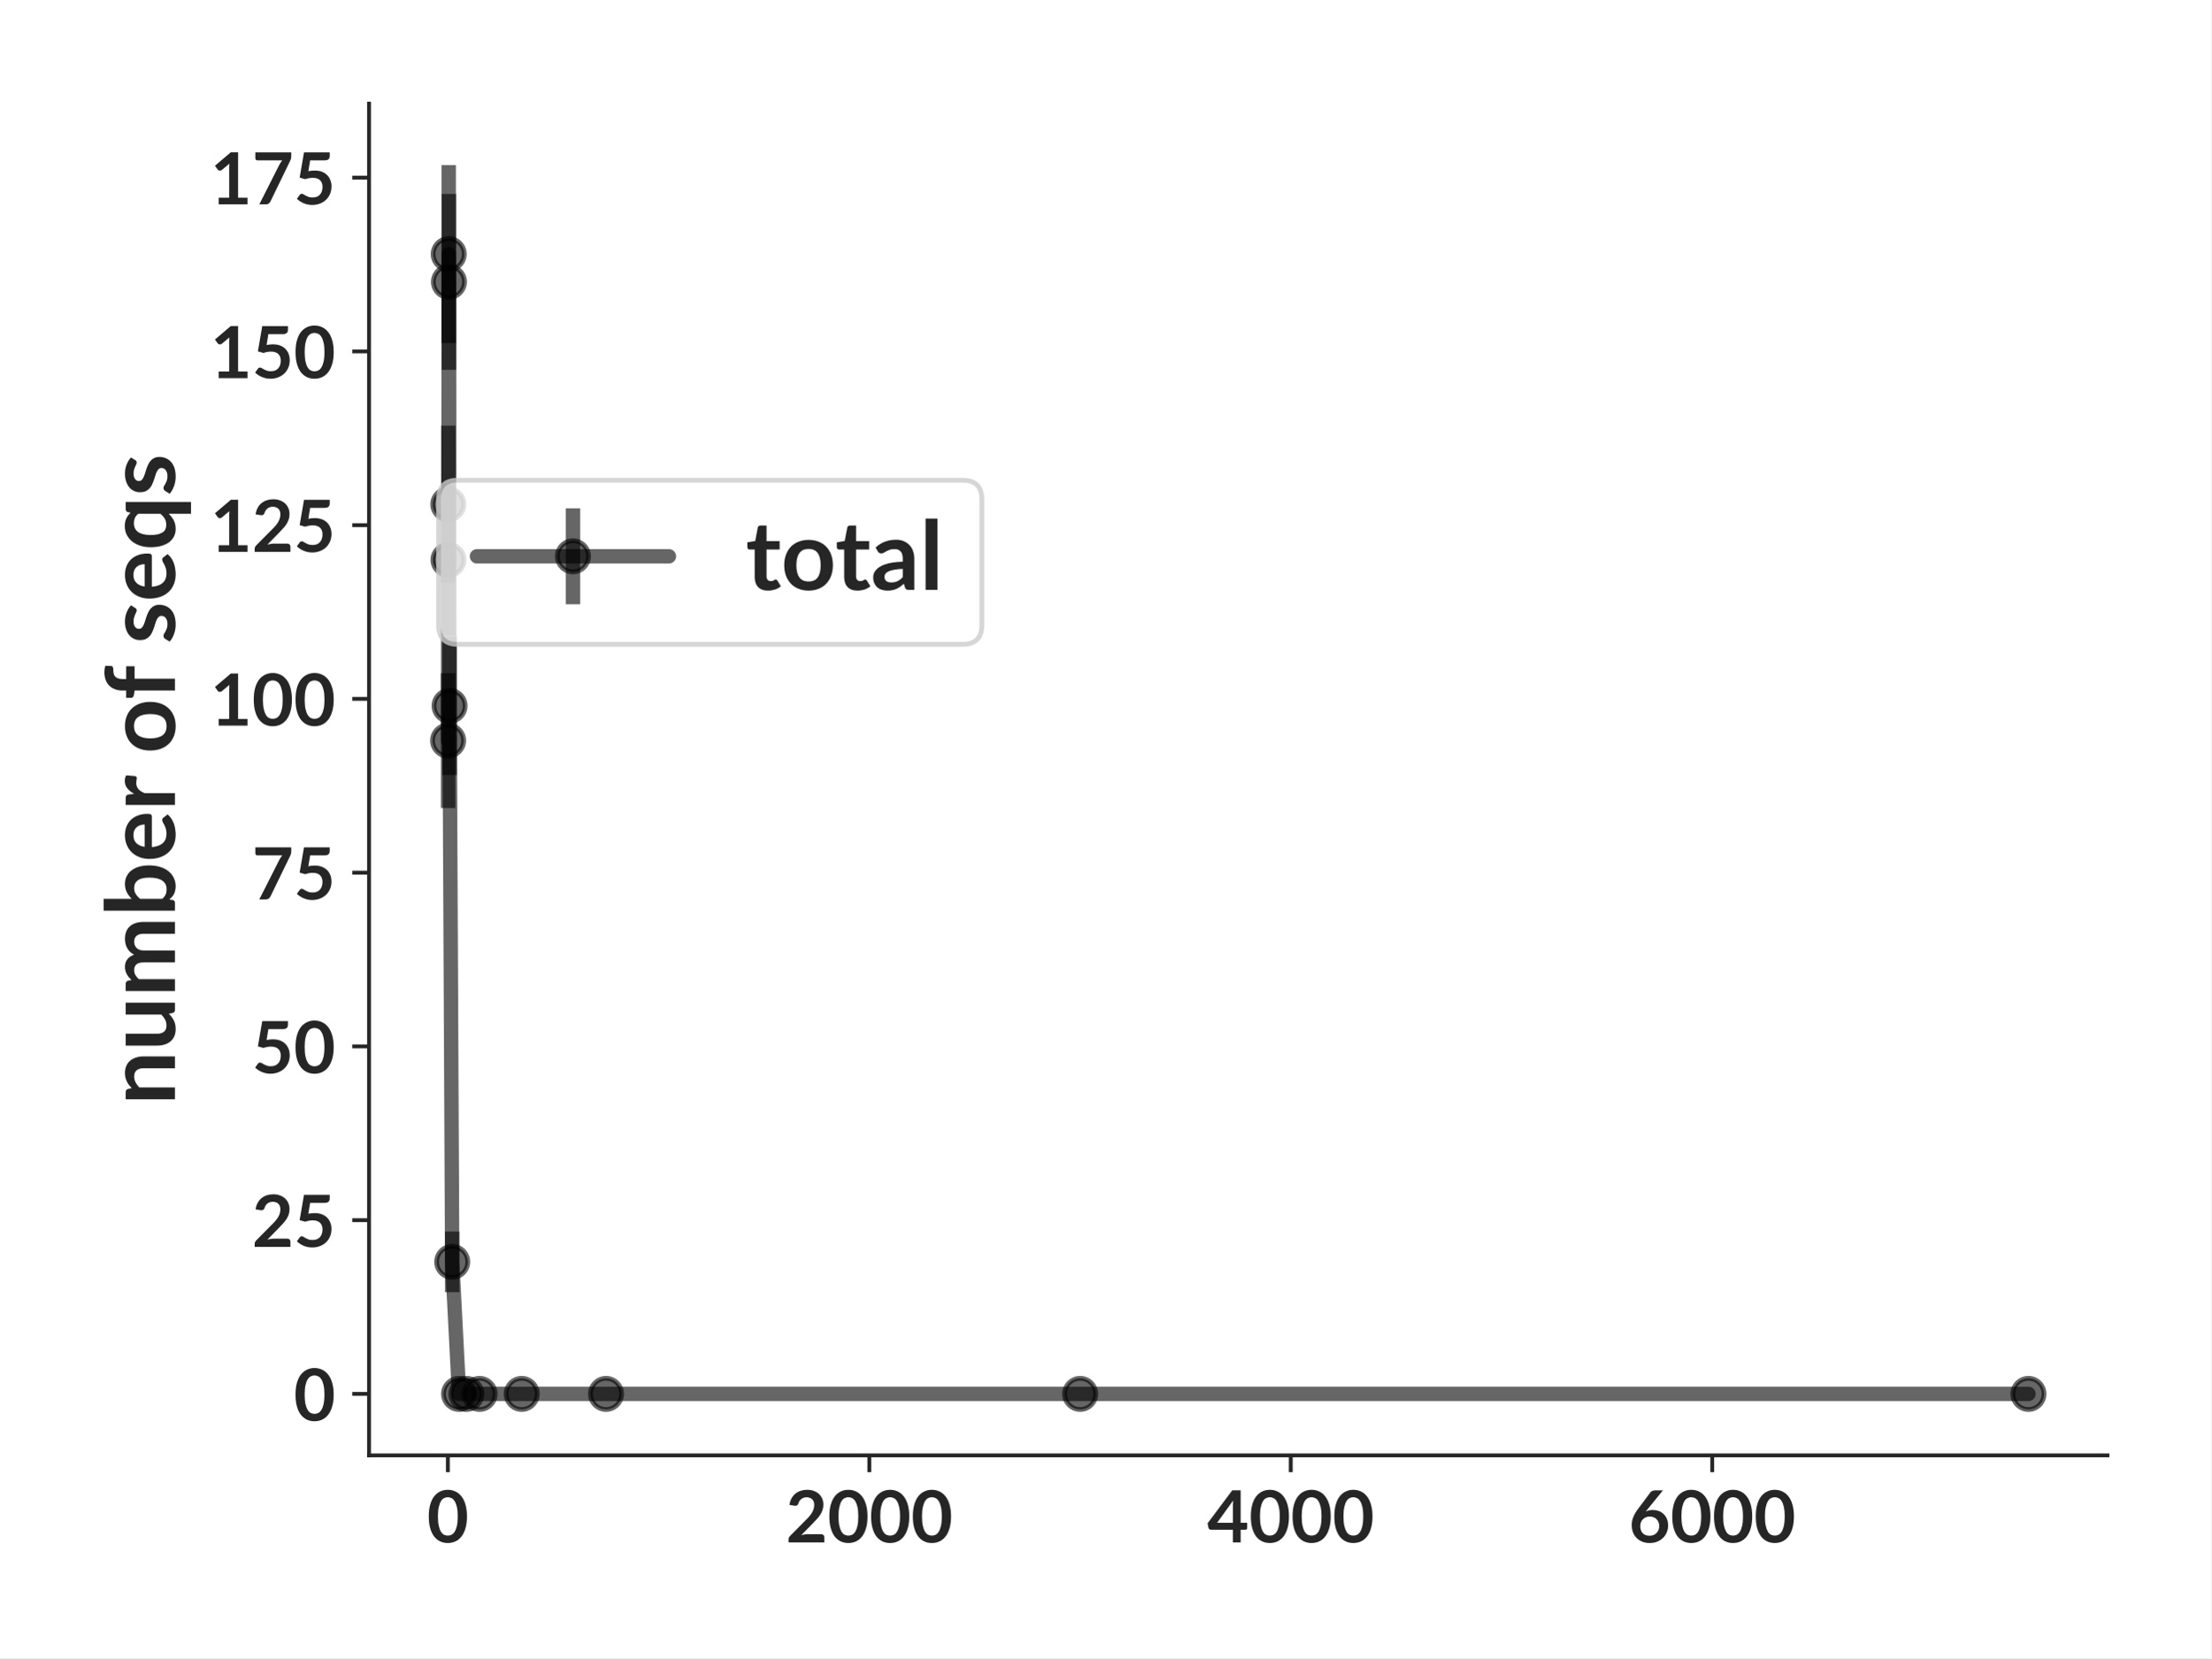
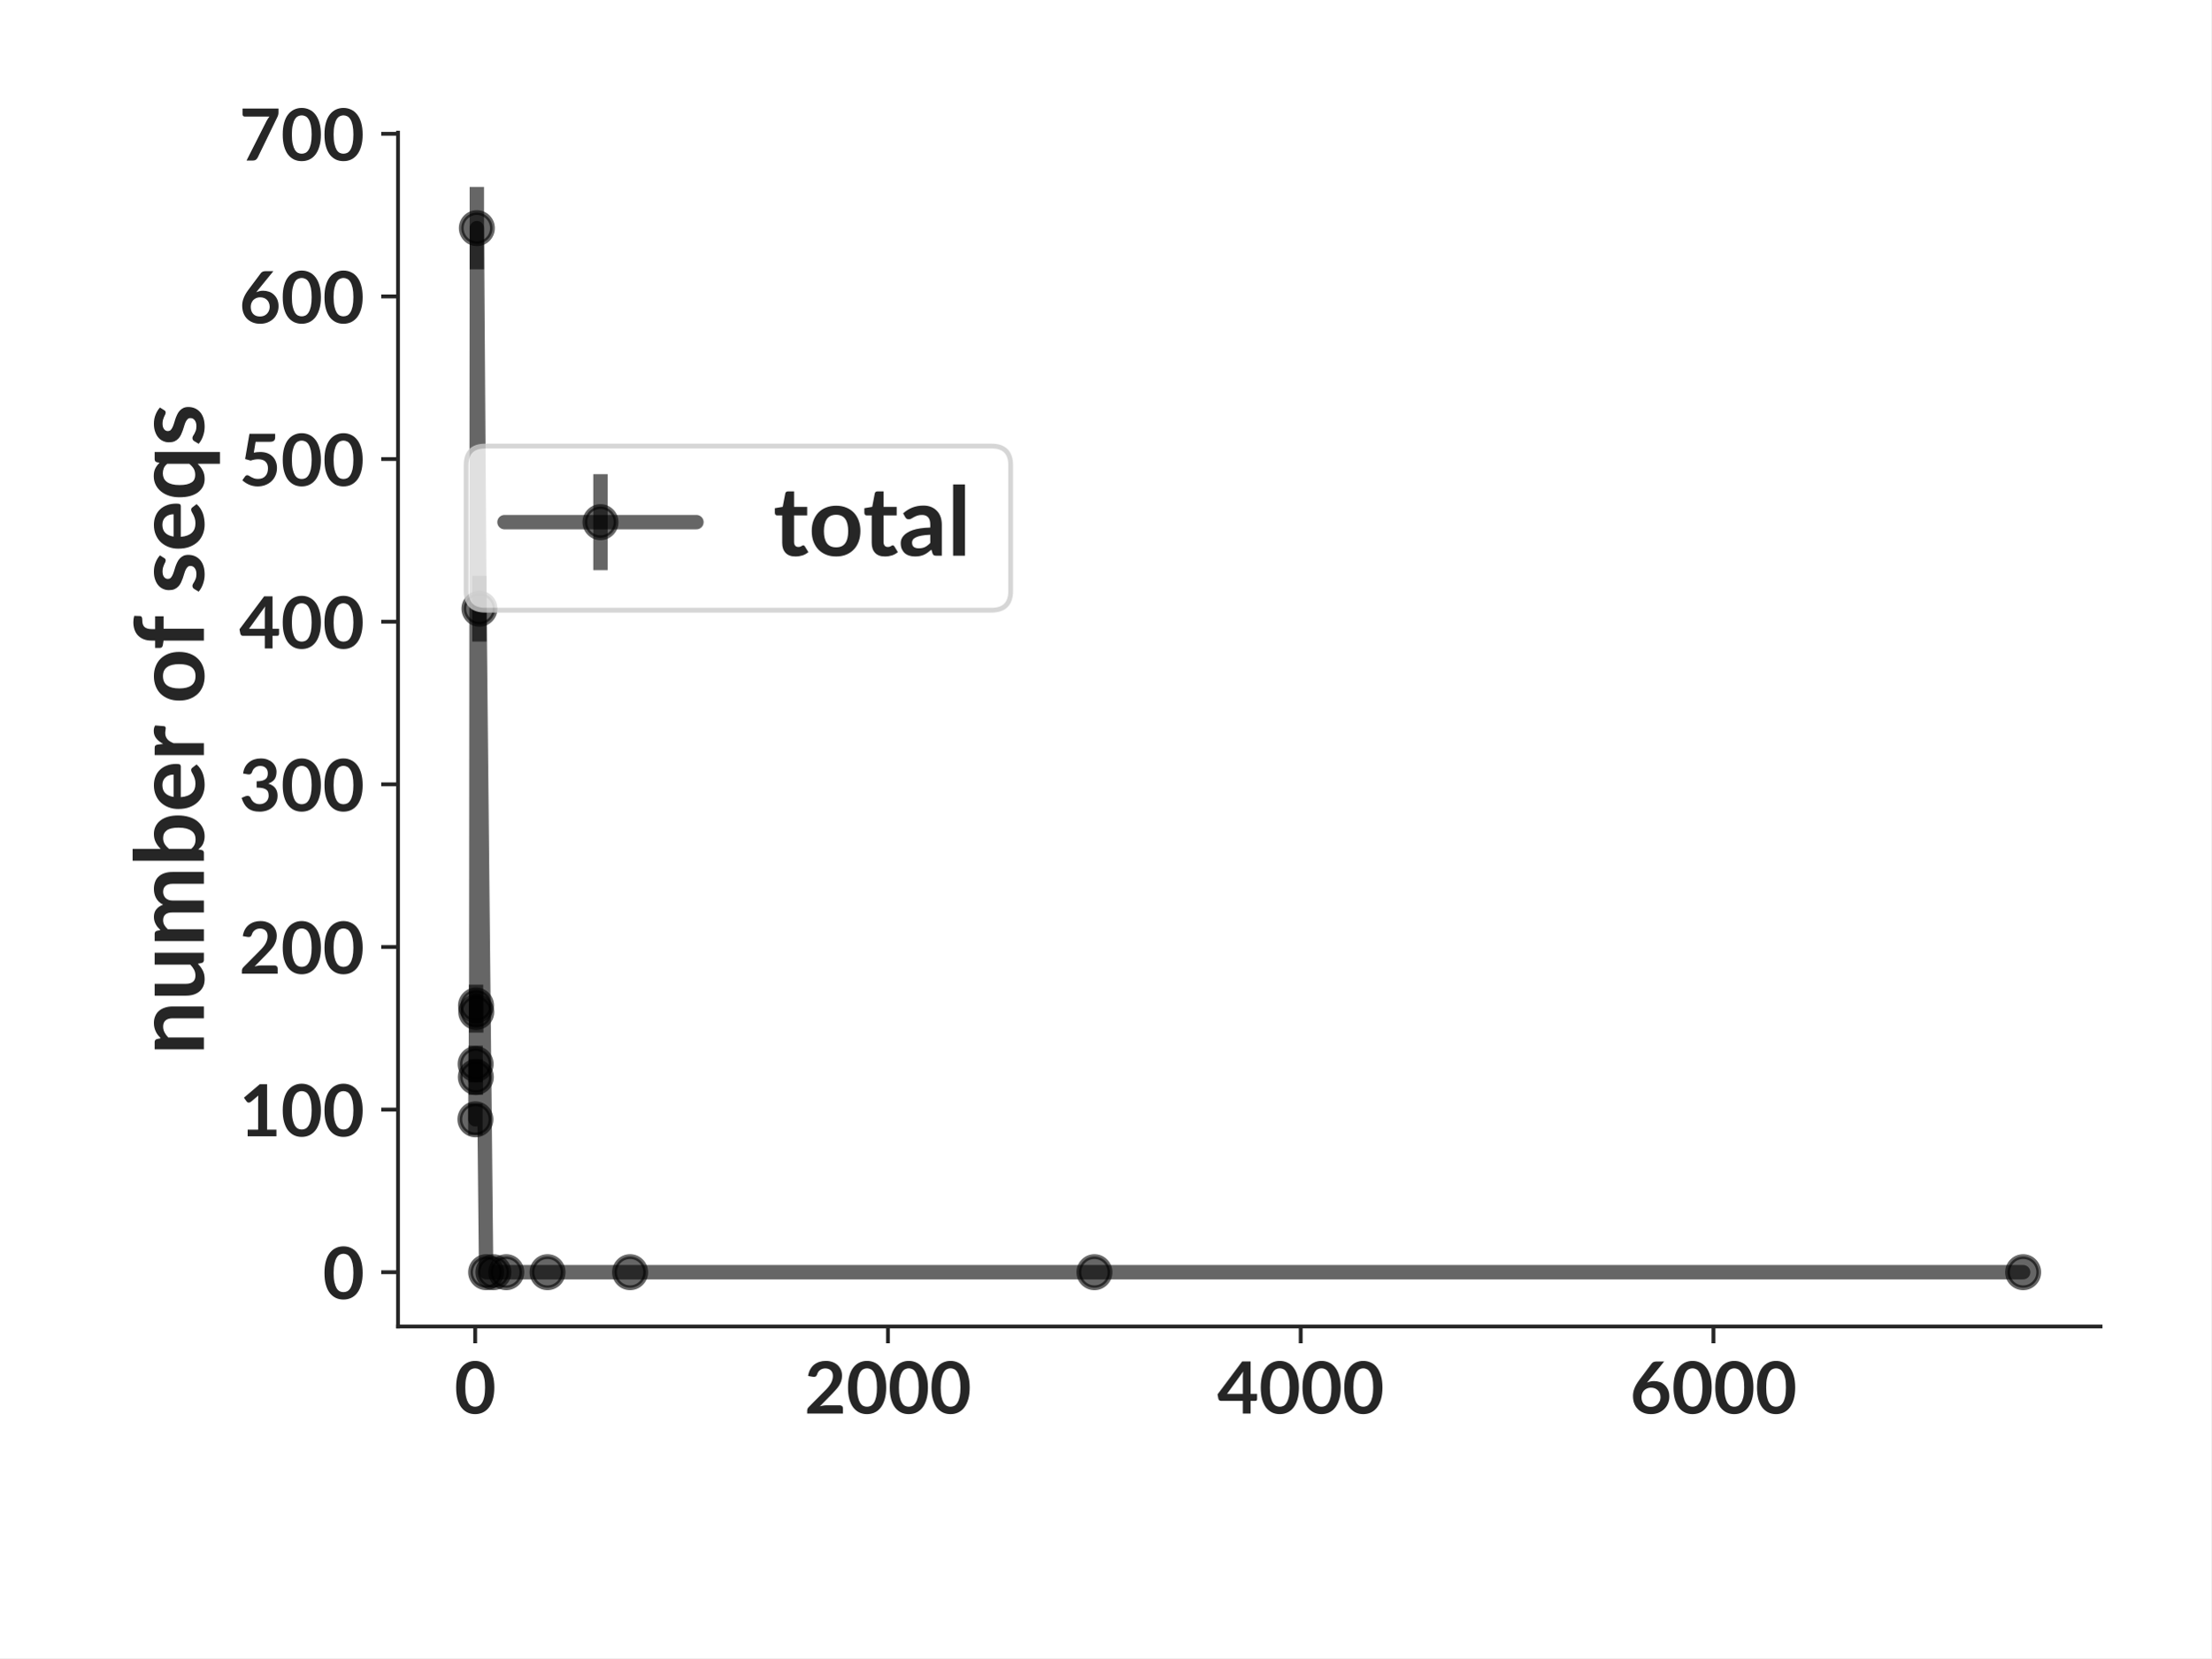
- <svg xmlns="http://www.w3.org/2000/svg" xmlns:xlink="http://www.w3.org/1999/xlink" height="345.6pt" version="1.1" viewBox="0 0 460.8 345.6" width="460.8pt">
+ <svg xmlns="http://www.w3.org/2000/svg" xmlns:xlink="http://www.w3.org/1999/xlink" width="460.8pt" height="345.6pt" viewBox="0 0 460.8 345.6" version="1.1">
  <defs>
-     <style type="text/css">*{stroke-linecap:butt;stroke-linejoin:round;}</style>
+     <style type="text/css">*{stroke-linejoin: round; stroke-linecap: butt}</style>
  </defs>
  <g id="figure_1">
    <g id="patch_1">
-       <path d="M 0 345.6  L 460.8 345.6  L 460.8 0  L 0 0  z " style="fill:#ffffff;" />
+       <path d="M 0 345.6  L 460.8 345.6  L 460.8 0  L 0 0  z " style="fill: #ffffff" />
    </g>
    <g id="axes_1">
      <g id="patch_2">
-         <path d="M 76.909 303.343  L 439.2 303.343  L 439.2 21.6  L 76.909 21.6  z " style="fill:#ffffff;" />
+         <path d="M 82.944 276.48  L 437.76 276.48  L 437.76 27.648  L 82.944 27.648  z " style="fill: #ffffff" />
      </g>
      <g id="matplotlib.axis_1">
        <g id="xtick_1">
          <g id="line2d_1">
            <defs>
-               <path d="M 0 0  L 0 3.5  " id="m43183eb2bc" style="stroke:#262626;stroke-width:0.8;" />
+               <path id="m3008e49a65" d="M 0 0  L 0 3.5  " style="stroke: #262626; stroke-width: 0.8" />
            </defs>
            <g>
-               <use style="fill:#262626;stroke:#262626;stroke-width:0.8;" x="93.333" xlink:href="#m43183eb2bc" y="303.343" />
+               <use xlink:href="#m3008e49a65" x="99.029" y="276.48" style="fill: #262626; stroke: #262626; stroke-width: 0.8" />
            </g>
          </g>
          <g id="text_1">
-             <text style="fill:#262626;font-family:Lato;font-size:15px;font-stretch:normal;font-style:normal;font-weight:bold;text-anchor:middle;" transform="rotate(-0, 93.33321, 321.4875)" x="93.333" y="321.488">0</text>
+             <text style="font-weight: 700; font-size: 15px; font-family: 'Lato'; text-anchor: middle; fill: #262626" x="99.029" y="294.625" transform="rotate(-0 99.02899 294.6245)">0</text>
          </g>
        </g>
        <g id="xtick_2">
          <g id="line2d_2">
            <g>
-               <use style="fill:#262626;stroke:#262626;stroke-width:0.8;" x="181.167" xlink:href="#m43183eb2bc" y="303.343" />
+               <use xlink:href="#m3008e49a65" x="185.051" y="276.48" style="fill: #262626; stroke: #262626; stroke-width: 0.8" />
            </g>
          </g>
          <g id="text_2">
-             <text style="fill:#262626;font-family:Lato;font-size:15px;font-stretch:normal;font-style:normal;font-weight:bold;text-anchor:middle;" transform="rotate(-0, 181.1671, 321.4875)" x="181.167" y="321.488">2000</text>
+             <text style="font-weight: 700; font-size: 15px; font-family: 'Lato'; text-anchor: middle; fill: #262626" x="185.051" y="294.625" transform="rotate(-0 185.0507 294.6245)">2000</text>
          </g>
        </g>
        <g id="xtick_3">
          <g id="line2d_3">
            <g>
-               <use style="fill:#262626;stroke:#262626;stroke-width:0.8;" x="269.001" xlink:href="#m43183eb2bc" y="303.343" />
+               <use xlink:href="#m3008e49a65" x="271.072" y="276.48" style="fill: #262626; stroke: #262626; stroke-width: 0.8" />
            </g>
          </g>
          <g id="text_3">
-             <text style="fill:#262626;font-family:Lato;font-size:15px;font-stretch:normal;font-style:normal;font-weight:bold;text-anchor:middle;" transform="rotate(-0, 269.001, 321.4875)" x="269.001" y="321.488">4000</text>
+             <text style="font-weight: 700; font-size: 15px; font-family: 'Lato'; text-anchor: middle; fill: #262626" x="271.072" y="294.625" transform="rotate(-0 271.0725 294.6245)">4000</text>
          </g>
        </g>
        <g id="xtick_4">
          <g id="line2d_4">
            <g>
-               <use style="fill:#262626;stroke:#262626;stroke-width:0.8;" x="356.835" xlink:href="#m43183eb2bc" y="303.343" />
+               <use xlink:href="#m3008e49a65" x="357.094" y="276.48" style="fill: #262626; stroke: #262626; stroke-width: 0.8" />
            </g>
          </g>
          <g id="text_4">
-             <text style="fill:#262626;font-family:Lato;font-size:15px;font-stretch:normal;font-style:normal;font-weight:bold;text-anchor:middle;" transform="rotate(-0, 356.8349, 321.4875)" x="356.835" y="321.488">6000</text>
+             <text style="font-weight: 700; font-size: 15px; font-family: 'Lato'; text-anchor: middle; fill: #262626" x="357.094" y="294.625" transform="rotate(-0 357.0942 294.6245)">6000</text>
          </g>
        </g>
      </g>
      <g id="matplotlib.axis_2">
        <g id="ytick_1">
          <g id="line2d_5">
            <defs>
-               <path d="M 0 0  L -3.5 0  " id="m72c5031a01" style="stroke:#262626;stroke-width:0.8;" />
+               <path id="m64eab91c62" d="M 0 0  L -3.5 0  " style="stroke: #262626; stroke-width: 0.8" />
            </defs>
            <g>
-               <use style="fill:#262626;stroke:#262626;stroke-width:0.8;" x="76.909" xlink:href="#m72c5031a01" y="290.536" />
+               <use xlink:href="#m64eab91c62" x="82.944" y="265.169" style="fill: #262626; stroke: #262626; stroke-width: 0.8" />
            </g>
          </g>
          <g id="text_5">
-             <text style="fill:#262626;font-family:Lato;font-size:15px;font-stretch:normal;font-style:normal;font-weight:bold;text-anchor:end;" transform="rotate(-0, 69.90937, 296.1087)" x="69.909" y="296.109">0</text>
+             <text style="font-weight: 700; font-size: 15px; font-family: 'Lato'; text-anchor: end; fill: #262626" x="75.944" y="270.742" transform="rotate(-0 75.944 270.7417)">0</text>
          </g>
        </g>
        <g id="ytick_2">
          <g id="line2d_6">
            <g>
-               <use style="fill:#262626;stroke:#262626;stroke-width:0.8;" x="76.909" xlink:href="#m72c5031a01" y="254.32" />
+               <use xlink:href="#m64eab91c62" x="82.944" y="231.272" style="fill: #262626; stroke: #262626; stroke-width: 0.8" />
            </g>
          </g>
          <g id="text_6">
-             <text style="fill:#262626;font-family:Lato;font-size:15px;font-stretch:normal;font-style:normal;font-weight:bold;text-anchor:end;" transform="rotate(-0, 69.90937, 259.8925)" x="69.909" y="259.893">25</text>
+             <text style="font-weight: 700; font-size: 15px; font-family: 'Lato'; text-anchor: end; fill: #262626" x="75.944" y="236.844" transform="rotate(-0 75.944 236.8442)">100</text>
          </g>
        </g>
        <g id="ytick_3">
          <g id="line2d_7">
            <g>
-               <use style="fill:#262626;stroke:#262626;stroke-width:0.8;" x="76.909" xlink:href="#m72c5031a01" y="218.104" />
+               <use xlink:href="#m64eab91c62" x="82.944" y="197.374" style="fill: #262626; stroke: #262626; stroke-width: 0.8" />
            </g>
          </g>
          <g id="text_7">
-             <text style="fill:#262626;font-family:Lato;font-size:15px;font-stretch:normal;font-style:normal;font-weight:bold;text-anchor:end;" transform="rotate(-0, 69.90937, 223.6763)" x="69.909" y="223.676">50</text>
+             <text style="font-weight: 700; font-size: 15px; font-family: 'Lato'; text-anchor: end; fill: #262626" x="75.944" y="202.947" transform="rotate(-0 75.944 202.9467)">200</text>
          </g>
        </g>
        <g id="ytick_4">
          <g id="line2d_8">
            <g>
-               <use style="fill:#262626;stroke:#262626;stroke-width:0.8;" x="76.909" xlink:href="#m72c5031a01" y="181.888" />
+               <use xlink:href="#m64eab91c62" x="82.944" y="163.477" style="fill: #262626; stroke: #262626; stroke-width: 0.8" />
            </g>
          </g>
          <g id="text_8">
-             <text style="fill:#262626;font-family:Lato;font-size:15px;font-stretch:normal;font-style:normal;font-weight:bold;text-anchor:end;" transform="rotate(-0, 69.90937, 187.4602)" x="69.909" y="187.46">75</text>
+             <text style="font-weight: 700; font-size: 15px; font-family: 'Lato'; text-anchor: end; fill: #262626" x="75.944" y="169.049" transform="rotate(-0 75.944 169.0492)">300</text>
          </g>
        </g>
        <g id="ytick_5">
          <g id="line2d_9">
            <g>
-               <use style="fill:#262626;stroke:#262626;stroke-width:0.8;" x="76.909" xlink:href="#m72c5031a01" y="145.672" />
+               <use xlink:href="#m64eab91c62" x="82.944" y="129.579" style="fill: #262626; stroke: #262626; stroke-width: 0.8" />
            </g>
          </g>
          <g id="text_9">
-             <text style="fill:#262626;font-family:Lato;font-size:15px;font-stretch:normal;font-style:normal;font-weight:bold;text-anchor:end;" transform="rotate(-0, 69.90937, 151.244)" x="69.909" y="151.244">100</text>
+             <text style="font-weight: 700; font-size: 15px; font-family: 'Lato'; text-anchor: end; fill: #262626" x="75.944" y="135.152" transform="rotate(-0 75.944 135.1517)">400</text>
          </g>
        </g>
        <g id="ytick_6">
          <g id="line2d_10">
            <g>
-               <use style="fill:#262626;stroke:#262626;stroke-width:0.8;" x="76.909" xlink:href="#m72c5031a01" y="109.456" />
+               <use xlink:href="#m64eab91c62" x="82.944" y="95.682" style="fill: #262626; stroke: #262626; stroke-width: 0.8" />
            </g>
          </g>
          <g id="text_10">
-             <text style="fill:#262626;font-family:Lato;font-size:15px;font-stretch:normal;font-style:normal;font-weight:bold;text-anchor:end;" transform="rotate(-0, 69.90937, 115.0278)" x="69.909" y="115.028">125</text>
+             <text style="font-weight: 700; font-size: 15px; font-family: 'Lato'; text-anchor: end; fill: #262626" x="75.944" y="101.254" transform="rotate(-0 75.944 101.2541)">500</text>
          </g>
        </g>
        <g id="ytick_7">
          <g id="line2d_11">
            <g>
-               <use style="fill:#262626;stroke:#262626;stroke-width:0.8;" x="76.909" xlink:href="#m72c5031a01" y="73.239" />
+               <use xlink:href="#m64eab91c62" x="82.944" y="61.784" style="fill: #262626; stroke: #262626; stroke-width: 0.8" />
            </g>
          </g>
          <g id="text_11">
-             <text style="fill:#262626;font-family:Lato;font-size:15px;font-stretch:normal;font-style:normal;font-weight:bold;text-anchor:end;" transform="rotate(-0, 69.90937, 78.81158)" x="69.909" y="78.812">150</text>
+             <text style="font-weight: 700; font-size: 15px; font-family: 'Lato'; text-anchor: end; fill: #262626" x="75.944" y="67.357" transform="rotate(-0 75.944 67.35662)">600</text>
          </g>
        </g>
        <g id="ytick_8">
          <g id="line2d_12">
            <g>
-               <use style="fill:#262626;stroke:#262626;stroke-width:0.8;" x="76.909" xlink:href="#m72c5031a01" y="37.023" />
+               <use xlink:href="#m64eab91c62" x="82.944" y="27.887" style="fill: #262626; stroke: #262626; stroke-width: 0.8" />
            </g>
          </g>
          <g id="text_12">
-             <text style="fill:#262626;font-family:Lato;font-size:15px;font-stretch:normal;font-style:normal;font-weight:bold;text-anchor:end;" transform="rotate(-0, 69.90937, 42.59538)" x="69.909" y="42.595">175</text>
+             <text style="font-weight: 700; font-size: 15px; font-family: 'Lato'; text-anchor: end; fill: #262626" x="75.944" y="33.459" transform="rotate(-0 75.944 33.45911)">700</text>
          </g>
        </g>
        <g id="text_13">
-           <text style="fill:#262626;font-family:Lato;font-size:20px;font-stretch:normal;font-style:normal;font-weight:bold;text-anchor:middle;" transform="rotate(-90, 36.45938, 162.4715)" x="36.459" y="162.471">number of seqs</text>
+           <text style="font-weight: 700; font-size: 20px; font-family: 'Lato'; text-anchor: middle; fill: #262626" x="42.494" y="152.064" transform="rotate(-90 42.494 152.064)">number of seqs</text>
        </g>
      </g>
      <g id="LineCollection_1">
-         <path clip-path="url(#p0012e0896b)" d="M 93.377 168.409  L 93.377 140.318  " style="fill:none;stroke:#000000;stroke-opacity:0.6;stroke-width:3;" />
-         <path clip-path="url(#p0012e0896b)" d="M 93.421 121.499  L 93.421 88.72  " style="fill:none;stroke:#000000;stroke-opacity:0.6;stroke-width:3;" />
-         <path clip-path="url(#p0012e0896b)" d="M 93.465 132.568  L 93.465 100.83  " style="fill:none;stroke:#000000;stroke-opacity:0.6;stroke-width:3;" />
-         <path clip-path="url(#p0012e0896b)" d="M 93.509 71.51  L 93.509 34.406  " style="fill:none;stroke:#000000;stroke-opacity:0.6;stroke-width:3;" />
-         <path clip-path="url(#p0012e0896b)" d="M 93.553 77.077  L 93.553 40.429  " style="fill:none;stroke:#000000;stroke-opacity:0.6;stroke-width:3;" />
-         <path clip-path="url(#p0012e0896b)" d="M 93.685 161.534  L 93.685 132.706  " style="fill:none;stroke:#000000;stroke-opacity:0.6;stroke-width:3;" />
-         <path clip-path="url(#p0012e0896b)" d="M 94.234 269.327  L 94.234 256.698  " style="fill:none;stroke:#000000;stroke-opacity:0.6;stroke-width:3;" />
-         <path clip-path="url(#p0012e0896b)" d="M 95.661 290.536  L 95.661 290.536  " style="fill:none;stroke:#000000;stroke-opacity:0.6;stroke-width:3;" />
-         <path clip-path="url(#p0012e0896b)" d="M 97.198 290.536  L 97.198 290.536  " style="fill:none;stroke:#000000;stroke-opacity:0.6;stroke-width:3;" />
-         <path clip-path="url(#p0012e0896b)" d="M 99.943 290.536  L 99.943 290.536  " style="fill:none;stroke:#000000;stroke-opacity:0.6;stroke-width:3;" />
-         <path clip-path="url(#p0012e0896b)" d="M 108.726 290.536  L 108.726 290.536  " style="fill:none;stroke:#000000;stroke-opacity:0.6;stroke-width:3;" />
-         <path clip-path="url(#p0012e0896b)" d="M 126.293 290.536  L 126.293 290.536  " style="fill:none;stroke:#000000;stroke-opacity:0.6;stroke-width:3;" />
-         <path clip-path="url(#p0012e0896b)" d="M 225.106 290.536  L 225.106 290.536  " style="fill:none;stroke:#000000;stroke-opacity:0.6;stroke-width:3;" />
-         <path clip-path="url(#p0012e0896b)" d="M 422.732 290.536  L 422.732 290.536  " style="fill:none;stroke:#000000;stroke-opacity:0.6;stroke-width:3;" />
+         <path d="M 99.072 236.592  L 99.072 230.019  " clip-path="url(#p2cf50d4eee)" style="fill: none; stroke: #000000; stroke-opacity: 0.6; stroke-width: 3" />
+         <path d="M 99.115 225.616  L 99.115 217.946  " clip-path="url(#p2cf50d4eee)" style="fill: none; stroke: #000000; stroke-opacity: 0.6; stroke-width: 3" />
+         <path d="M 99.158 228.206  L 99.158 220.779  " clip-path="url(#p2cf50d4eee)" style="fill: none; stroke: #000000; stroke-opacity: 0.6; stroke-width: 3" />
+         <path d="M 99.201 213.919  L 99.201 205.237  " clip-path="url(#p2cf50d4eee)" style="fill: none; stroke: #000000; stroke-opacity: 0.6; stroke-width: 3" />
+         <path d="M 99.244 215.221  L 99.244 206.646  " clip-path="url(#p2cf50d4eee)" style="fill: none; stroke: #000000; stroke-opacity: 0.6; stroke-width: 3" />
+         <path d="M 99.373 56.136  L 99.373 38.959  " clip-path="url(#p2cf50d4eee)" style="fill: none; stroke: #000000; stroke-opacity: 0.6; stroke-width: 3" />
+         <path d="M 99.911 133.715  L 99.911 120.021  " clip-path="url(#p2cf50d4eee)" style="fill: none; stroke: #000000; stroke-opacity: 0.6; stroke-width: 3" />
+         <path d="M 101.309 265.169  L 101.309 265.169  " clip-path="url(#p2cf50d4eee)" style="fill: none; stroke: #000000; stroke-opacity: 0.6; stroke-width: 3" />
+         <path d="M 102.814 265.169  L 102.814 265.169  " clip-path="url(#p2cf50d4eee)" style="fill: none; stroke: #000000; stroke-opacity: 0.6; stroke-width: 3" />
+         <path d="M 105.502 265.169  L 105.502 265.169  " clip-path="url(#p2cf50d4eee)" style="fill: none; stroke: #000000; stroke-opacity: 0.6; stroke-width: 3" />
+         <path d="M 114.104 265.169  L 114.104 265.169  " clip-path="url(#p2cf50d4eee)" style="fill: none; stroke: #000000; stroke-opacity: 0.6; stroke-width: 3" />
+         <path d="M 131.309 265.169  L 131.309 265.169  " clip-path="url(#p2cf50d4eee)" style="fill: none; stroke: #000000; stroke-opacity: 0.6; stroke-width: 3" />
+         <path d="M 228.083 265.169  L 228.083 265.169  " clip-path="url(#p2cf50d4eee)" style="fill: none; stroke: #000000; stroke-opacity: 0.6; stroke-width: 3" />
+         <path d="M 421.632 265.169  L 421.632 265.169  " clip-path="url(#p2cf50d4eee)" style="fill: none; stroke: #000000; stroke-opacity: 0.6; stroke-width: 3" />
      </g>
      <g id="line2d_13">
-         <path clip-path="url(#p0012e0896b)" d="M 93.377 154.364  L 93.421 105.11  L 93.465 116.699  L 93.509 52.958  L 93.553 58.753  L 93.685 147.12  L 94.234 263.012  L 95.661 290.536  L 97.198 290.536  L 99.943 290.536  L 108.726 290.536  L 126.293 290.536  L 225.106 290.536  L 422.732 290.536  " style="fill:none;stroke:#000000;stroke-linecap:round;stroke-opacity:0.6;stroke-width:3;" />
+         <path d="M 99.072 233.306  L 99.115 221.781  L 99.158 224.492  L 99.201 209.578  L 99.244 210.933  L 99.373 47.547  L 99.911 126.868  L 101.309 265.169  L 102.814 265.169  L 105.502 265.169  L 114.104 265.169  L 131.309 265.169  L 228.083 265.169  L 421.632 265.169  " clip-path="url(#p2cf50d4eee)" style="fill: none; stroke: #000000; stroke-opacity: 0.6; stroke-width: 3; stroke-linecap: round" />
        <defs>
-           <path d="M 0 3.25  C 0.862 3.25 1.689 2.908 2.298 2.298  C 2.908 1.689 3.25 0.862 3.25 0  C 3.25 -0.862 2.908 -1.689 2.298 -2.298  C 1.689 -2.908 0.862 -3.25 0 -3.25  C -0.862 -3.25 -1.689 -2.908 -2.298 -2.298  C -2.908 -1.689 -3.25 -0.862 -3.25 0  C -3.25 0.862 -2.908 1.689 -2.298 2.298  C -1.689 2.908 -0.862 3.25 0 3.25  z " id="m849c386fc6" style="stroke:#000000;stroke-opacity:0.6;" />
+           <path id="m0fee38880f" d="M 0 3.25  C 0.862 3.25 1.689 2.908 2.298 2.298  C 2.908 1.689 3.25 0.862 3.25 0  C 3.25 -0.862 2.908 -1.689 2.298 -2.298  C 1.689 -2.908 0.862 -3.25 0 -3.25  C -0.862 -3.25 -1.689 -2.908 -2.298 -2.298  C -2.908 -1.689 -3.25 -0.862 -3.25 0  C -3.25 0.862 -2.908 1.689 -2.298 2.298  C -1.689 2.908 -0.862 3.25 0 3.25  z " style="stroke: #000000; stroke-opacity: 0.6" />
        </defs>
-         <g clip-path="url(#p0012e0896b)">
-           <use style="fill-opacity:0.6;stroke:#000000;stroke-opacity:0.6;" x="93.377" xlink:href="#m849c386fc6" y="154.364" />
-           <use style="fill-opacity:0.6;stroke:#000000;stroke-opacity:0.6;" x="93.421" xlink:href="#m849c386fc6" y="105.11" />
-           <use style="fill-opacity:0.6;stroke:#000000;stroke-opacity:0.6;" x="93.465" xlink:href="#m849c386fc6" y="116.699" />
-           <use style="fill-opacity:0.6;stroke:#000000;stroke-opacity:0.6;" x="93.509" xlink:href="#m849c386fc6" y="52.958" />
-           <use style="fill-opacity:0.6;stroke:#000000;stroke-opacity:0.6;" x="93.553" xlink:href="#m849c386fc6" y="58.753" />
-           <use style="fill-opacity:0.6;stroke:#000000;stroke-opacity:0.6;" x="93.685" xlink:href="#m849c386fc6" y="147.12" />
-           <use style="fill-opacity:0.6;stroke:#000000;stroke-opacity:0.6;" x="94.234" xlink:href="#m849c386fc6" y="263.012" />
-           <use style="fill-opacity:0.6;stroke:#000000;stroke-opacity:0.6;" x="95.661" xlink:href="#m849c386fc6" y="290.536" />
-           <use style="fill-opacity:0.6;stroke:#000000;stroke-opacity:0.6;" x="97.198" xlink:href="#m849c386fc6" y="290.536" />
-           <use style="fill-opacity:0.6;stroke:#000000;stroke-opacity:0.6;" x="99.943" xlink:href="#m849c386fc6" y="290.536" />
-           <use style="fill-opacity:0.6;stroke:#000000;stroke-opacity:0.6;" x="108.726" xlink:href="#m849c386fc6" y="290.536" />
-           <use style="fill-opacity:0.6;stroke:#000000;stroke-opacity:0.6;" x="126.293" xlink:href="#m849c386fc6" y="290.536" />
-           <use style="fill-opacity:0.6;stroke:#000000;stroke-opacity:0.6;" x="225.106" xlink:href="#m849c386fc6" y="290.536" />
-           <use style="fill-opacity:0.6;stroke:#000000;stroke-opacity:0.6;" x="422.732" xlink:href="#m849c386fc6" y="290.536" />
+         <g clip-path="url(#p2cf50d4eee)">
+           <use xlink:href="#m0fee38880f" x="99.072" y="233.306" style="fill-opacity: 0.6; stroke: #000000; stroke-opacity: 0.6" />
+           <use xlink:href="#m0fee38880f" x="99.115" y="221.781" style="fill-opacity: 0.6; stroke: #000000; stroke-opacity: 0.6" />
+           <use xlink:href="#m0fee38880f" x="99.158" y="224.492" style="fill-opacity: 0.6; stroke: #000000; stroke-opacity: 0.6" />
+           <use xlink:href="#m0fee38880f" x="99.201" y="209.578" style="fill-opacity: 0.6; stroke: #000000; stroke-opacity: 0.6" />
+           <use xlink:href="#m0fee38880f" x="99.244" y="210.933" style="fill-opacity: 0.6; stroke: #000000; stroke-opacity: 0.6" />
+           <use xlink:href="#m0fee38880f" x="99.373" y="47.547" style="fill-opacity: 0.6; stroke: #000000; stroke-opacity: 0.6" />
+           <use xlink:href="#m0fee38880f" x="99.911" y="126.868" style="fill-opacity: 0.6; stroke: #000000; stroke-opacity: 0.6" />
+           <use xlink:href="#m0fee38880f" x="101.309" y="265.169" style="fill-opacity: 0.6; stroke: #000000; stroke-opacity: 0.6" />
+           <use xlink:href="#m0fee38880f" x="102.814" y="265.169" style="fill-opacity: 0.6; stroke: #000000; stroke-opacity: 0.6" />
+           <use xlink:href="#m0fee38880f" x="105.502" y="265.169" style="fill-opacity: 0.6; stroke: #000000; stroke-opacity: 0.6" />
+           <use xlink:href="#m0fee38880f" x="114.104" y="265.169" style="fill-opacity: 0.6; stroke: #000000; stroke-opacity: 0.6" />
+           <use xlink:href="#m0fee38880f" x="131.309" y="265.169" style="fill-opacity: 0.6; stroke: #000000; stroke-opacity: 0.6" />
+           <use xlink:href="#m0fee38880f" x="228.083" y="265.169" style="fill-opacity: 0.6; stroke: #000000; stroke-opacity: 0.6" />
+           <use xlink:href="#m0fee38880f" x="421.632" y="265.169" style="fill-opacity: 0.6; stroke: #000000; stroke-opacity: 0.6" />
        </g>
      </g>
      <g id="patch_3">
-         <path d="M 76.909 303.343  L 76.909 21.6  " style="fill:none;stroke:#262626;stroke-linecap:square;stroke-linejoin:miter;stroke-width:0.8;" />
+         <path d="M 82.944 276.48  L 82.944 27.648  " style="fill: none; stroke: #262626; stroke-width: 0.8; stroke-linejoin: miter; stroke-linecap: square" />
      </g>
      <g id="patch_4">
-         <path d="M 76.909 303.343  L 439.2 303.343  " style="fill:none;stroke:#262626;stroke-linecap:square;stroke-linejoin:miter;stroke-width:0.8;" />
+         <path d="M 82.944 276.48  L 437.76 276.48  " style="fill: none; stroke: #262626; stroke-width: 0.8; stroke-linejoin: miter; stroke-linecap: square" />
      </g>
      <g id="legend_1">
        <g id="patch_5">
-           <path d="M 95.401 134.297  L 200.617 134.297  Q 204.617 134.297 204.617 130.297  L 204.617 104.088  Q 204.617 100.088 200.617 100.088  L 95.401 100.088  Q 91.401 100.088 91.401 104.088  L 91.401 130.297  Q 91.401 134.297 95.401 134.297  z " style="fill:#ffffff;opacity:0.8;stroke:#cccccc;stroke-linejoin:miter;" />
+           <path d="M 101.137 127.181  L 206.627 127.181  Q 210.627 127.181 210.627 123.181  L 210.627 96.971  Q 210.627 92.971 206.627 92.971  L 101.137 92.971  Q 97.137 92.971 97.137 96.971  L 97.137 123.181  Q 97.137 127.181 101.137 127.181  z " style="fill: #ffffff; opacity: 0.8; stroke: #cccccc; stroke-linejoin: miter" />
        </g>
        <g id="LineCollection_2">
-           <path d="M 119.401 125.947  L 119.401 105.947  " style="fill:none;stroke:#000000;stroke-opacity:0.6;stroke-width:3;" />
+           <path d="M 125.137 118.831  L 125.137 98.831  " style="fill: none; stroke: #000000; stroke-opacity: 0.6; stroke-width: 3" />
        </g>
        <g id="line2d_14">
-           <path d="M 99.401 115.947  L 139.401 115.947  " style="fill:none;stroke:#000000;stroke-linecap:round;stroke-opacity:0.6;stroke-width:3;" />
+           <path d="M 105.137 108.831  L 145.137 108.831  " style="fill: none; stroke: #000000; stroke-opacity: 0.6; stroke-width: 3; stroke-linecap: round" />
        </g>
        <g id="line2d_15">
          <g>
-             <use style="fill-opacity:0.6;stroke:#000000;stroke-opacity:0.6;" x="119.401" xlink:href="#m849c386fc6" y="115.947" />
+             <use xlink:href="#m0fee38880f" x="125.137" y="108.831" style="fill-opacity: 0.6; stroke: #000000; stroke-opacity: 0.6" />
          </g>
        </g>
        <g id="text_14">
-           <text style="fill:#262626;font-family:Lato;font-size:20px;font-stretch:normal;font-style:normal;font-weight:bold;text-anchor:start;" transform="rotate(-0, 155.401, 122.9472)" x="155.401" y="122.947">total</text>
+           <text style="font-weight: 700; font-size: 20px; font-family: 'Lato'; text-anchor: start; fill: #262626" x="161.137" y="115.831" transform="rotate(-0 161.1366 115.8308)">total</text>
        </g>
      </g>
    </g>
  </g>
  <defs>
-     <clipPath id="p0012e0896b">
-       <rect height="281.743" width="362.291" x="76.909" y="21.6" />
+     <clipPath id="p2cf50d4eee">
+       <rect x="82.944" y="27.648" width="354.816" height="248.832" />
    </clipPath>
  </defs>
</svg>
